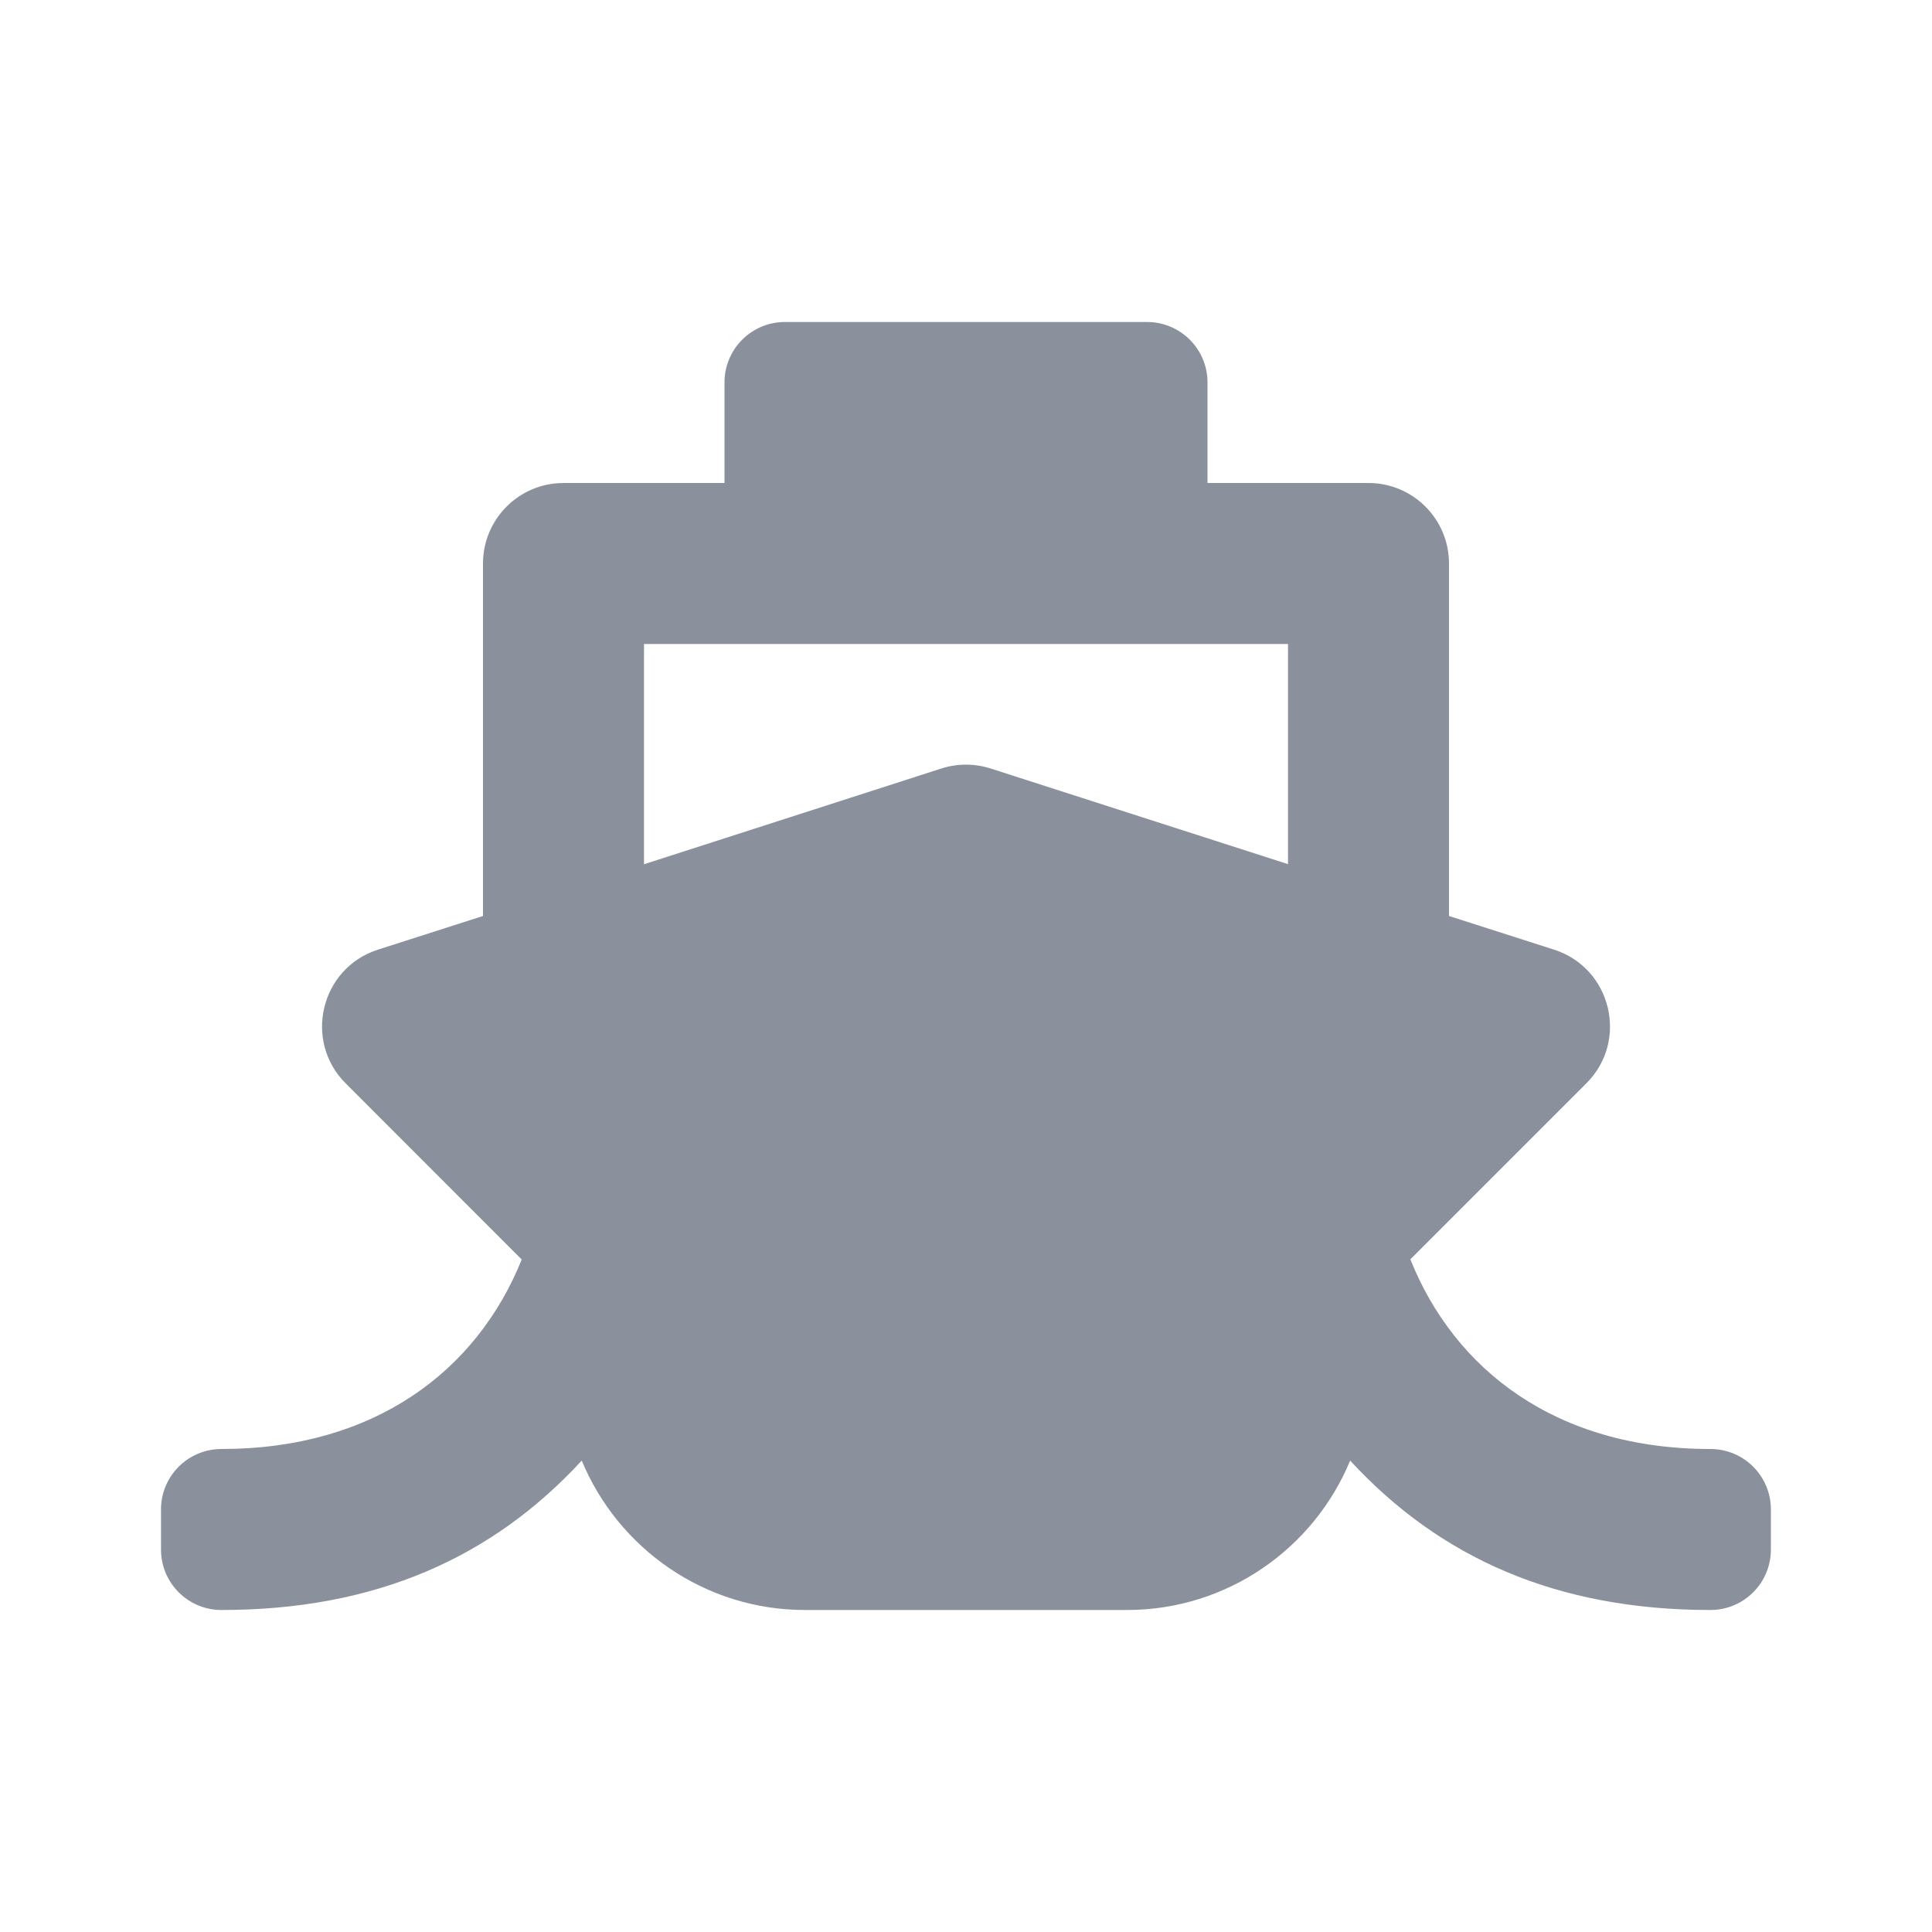
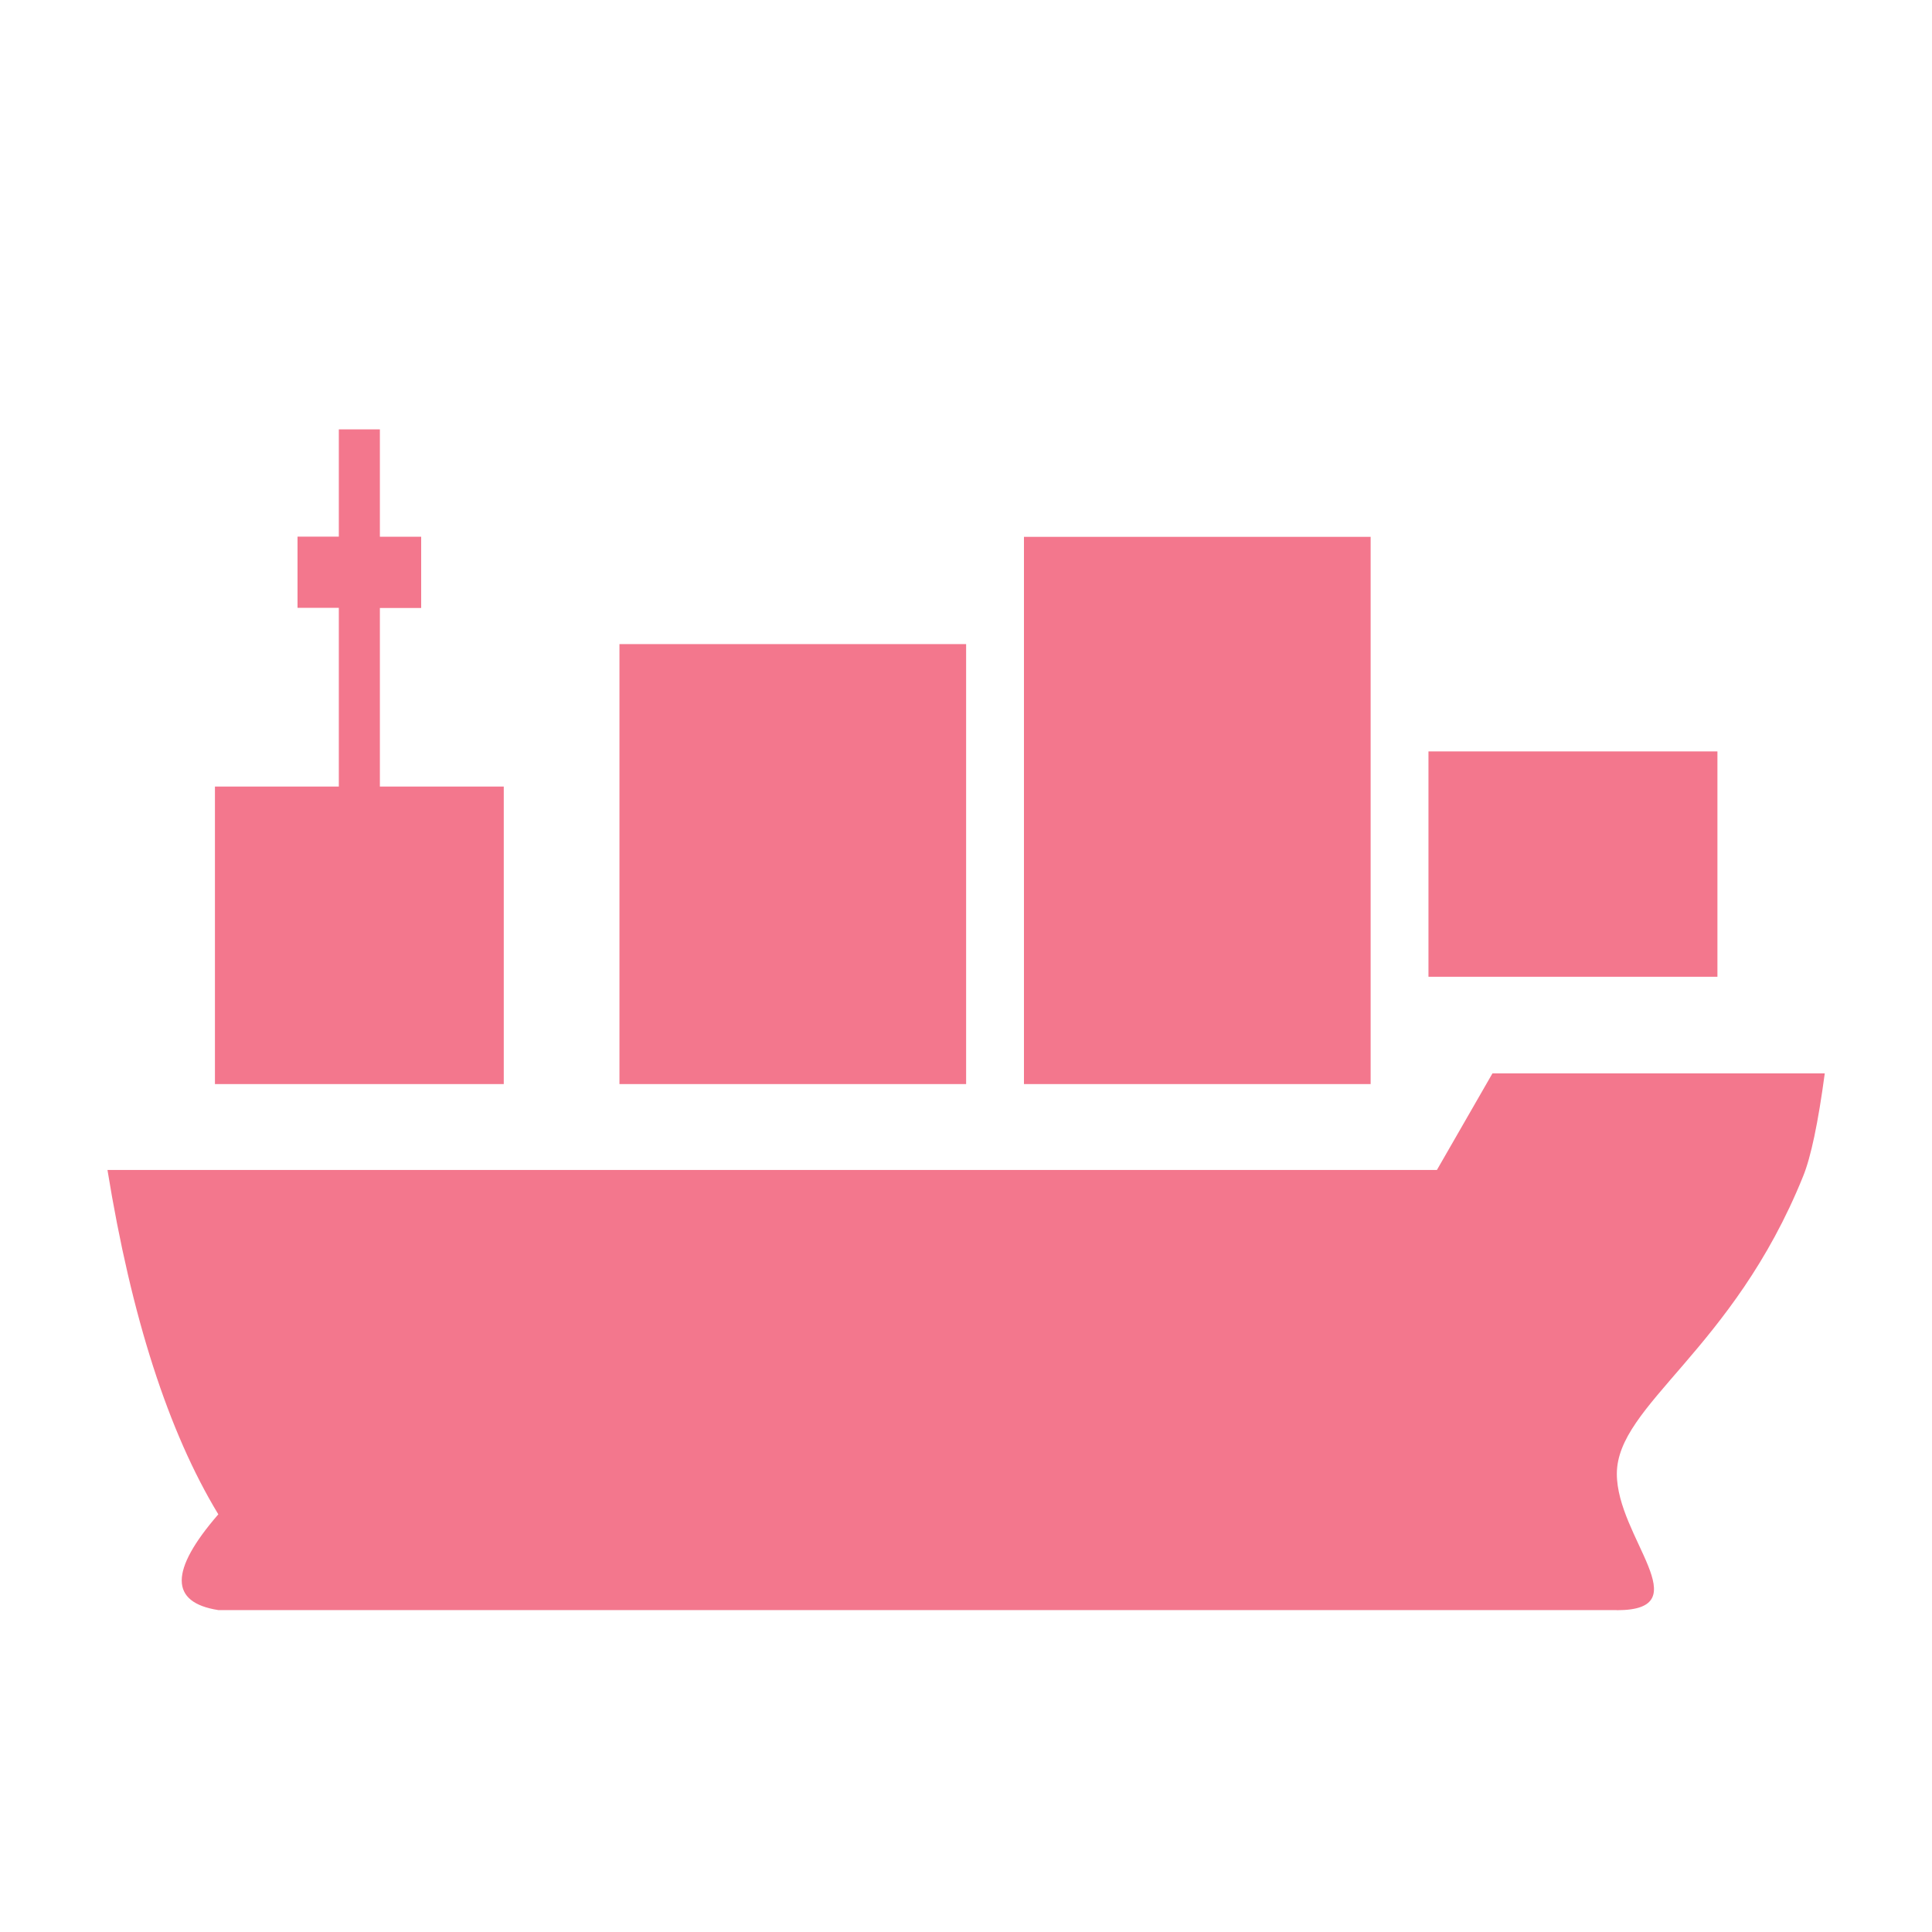
- <svg xmlns="http://www.w3.org/2000/svg" width="18" height="18" viewBox="0 0 18 18">
-   <g fill="none" fill-rule="evenodd" transform="matrix(-1 0 0 1 17 3)">
-     <path d="M0 0H18V18H0z" />
-     <path fill="#8b919c" d="M12.14 8.734l1.64-1.641c.396-.396.233-1.073-.3-1.245l-.98-.314V2.25c0-.414-.336-.75-.75-.75h-1.5V.562c0-.31-.252-.562-.563-.562H6.313c-.311 0-.563.252-.563.563V1.5h-1.5c-.414 0-.75.336-.75.75v3.284l-.98.314c-.533.172-.697.848-.3 1.245l1.64 1.64C3.45 9.758 2.507 10.5 1.064 10.5c-.311 0-.563.252-.563.563v.374c0 .311.252.563.563.563 1.43 0 2.519-.483 3.357-1.392C4.758 11.424 5.563 12 6.5 12h3c.937 0 1.742-.576 2.08-1.392.838.909 1.927 1.392 3.357 1.392.311 0 .563-.252.563-.563v-.374c0-.311-.252-.563-.563-.563-1.425 0-2.38-.727-2.798-1.766zM5 3h6v2.052L8.23 4.16c-.15-.048-.31-.048-.46 0L5 5.051V3z" />
+ <svg xmlns="http://www.w3.org/2000/svg" width="16" height="16" viewBox="0 0 16 16">
+   <defs>
+     <filter id="prefix__a">
+       <feColorMatrix in="SourceGraphic" values="0 0 0 0 0.894 0 0 0 0 0.184 0 0 0 0 0.267 0 0 0 1 0" />
+     </filter>
+   </defs>
+   <g fill="none" fill-rule="evenodd">
+     <path d="M0 0H16V16H0z" />
+     <g filter="url(#prefix__a)">
+       <g fill="#8B919C">
+         <path d="M12.499 9.778H.918c-.404-.063-.404-.327 0-.793C.504 8.302.198 7.352 0 6.133h11.01l.46-.8h2.752c-.055.41-.115.695-.18.854C13.459 7.63 12.5 8.077 12.5 8.65c0 .527.692 1.129 0 1.129z" transform="translate(.89 3.556)" />
+         <path d="M2.256 0v.889h.342v.59h-.342v1.479h1.026v2.464H.89V2.958h1.026v-1.48h-.342v-.59h.342V0h.341zm4.855 1.778v3.644H4.24V1.778h2.872zm3.35-.89v4.534H7.59V.89h2.872zm2.872 1.779v1.866H10.94V2.667h2.393z" transform="translate(.89 3.556)" />
+       </g>
+     </g>
  </g>
</svg>
